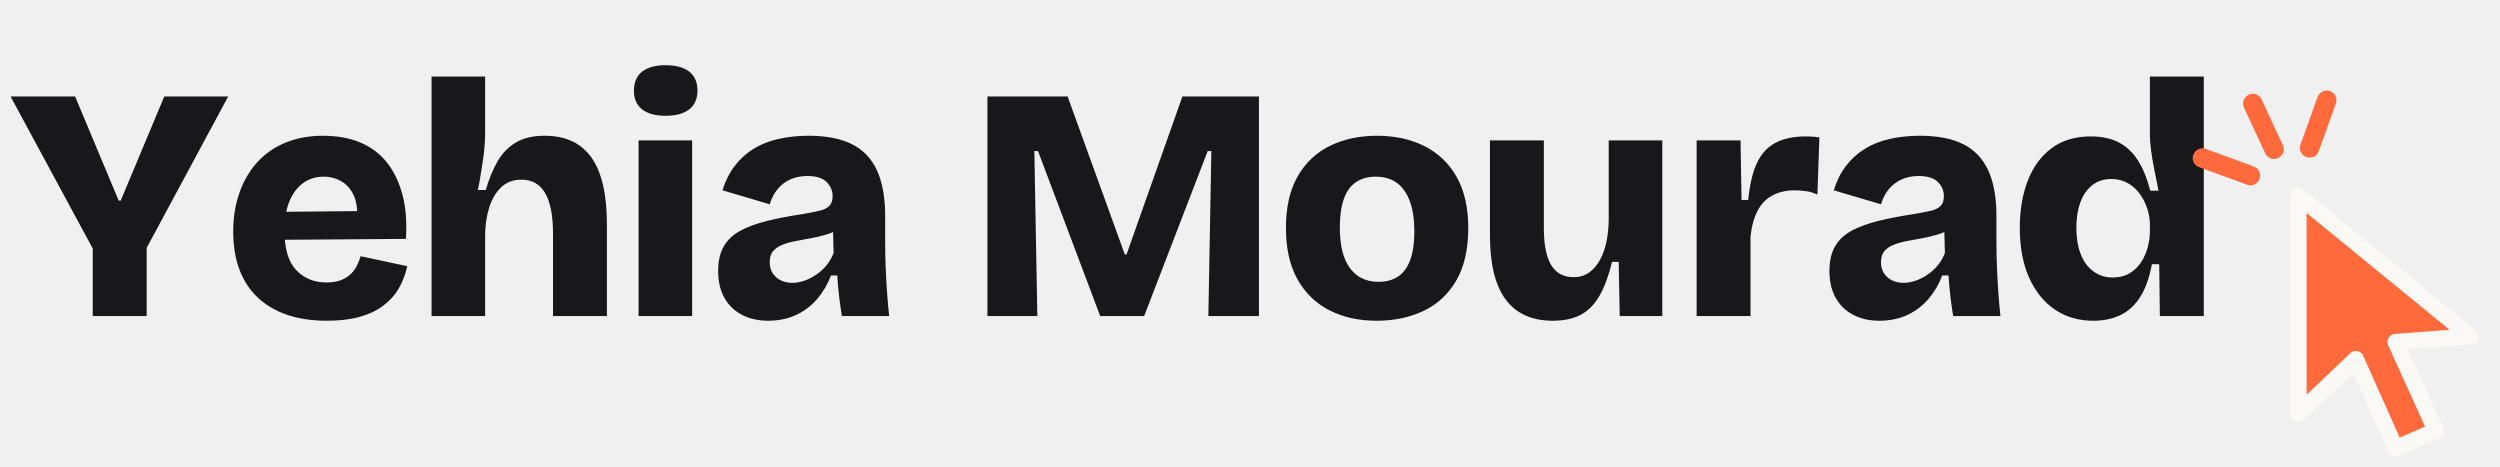
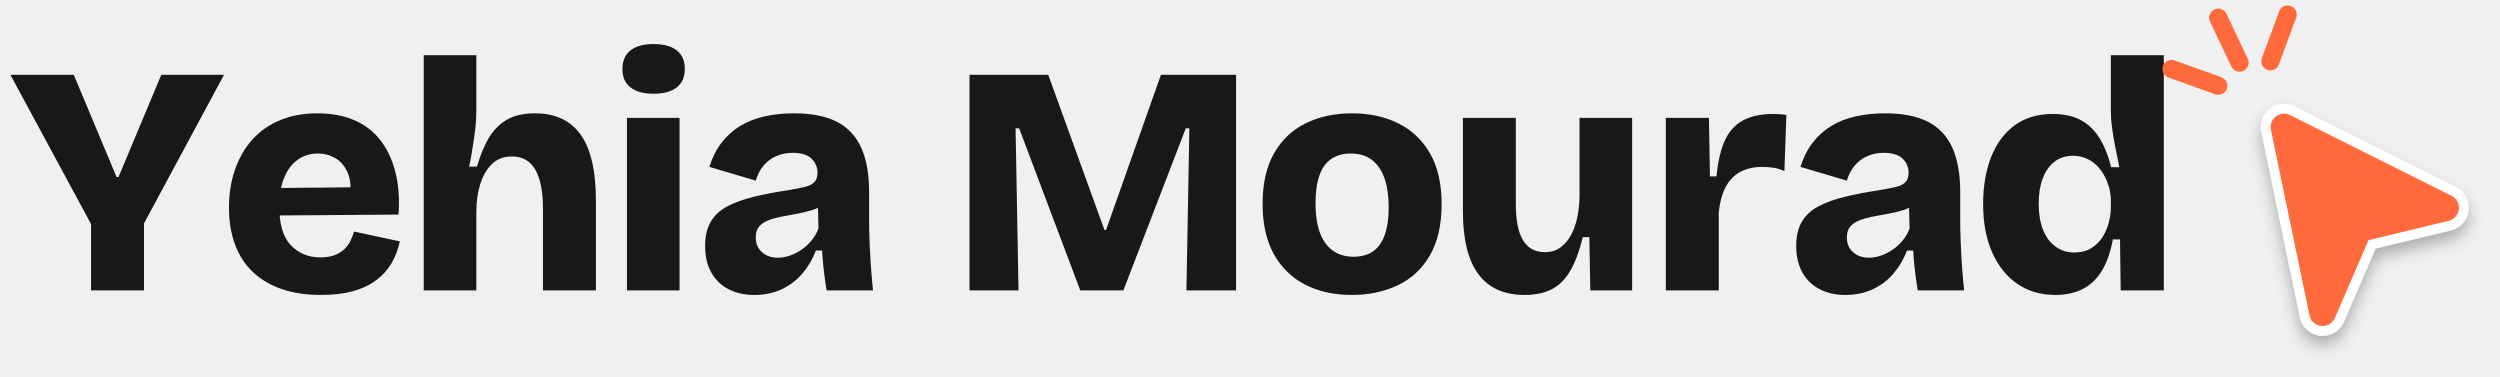
- <svg xmlns="http://www.w3.org/2000/svg" viewBox="-2 -18 541 101" width="541" height="101">
-   <path d="M18.072 50.4V35.784L0.288 2.88H14.256L23.688 25.416H24.12L33.552 2.88H47.376L29.736 35.64V50.4ZM68.7 51.408Q63.948 51.408 60.204 50.148Q56.46 48.888 53.832 46.44Q51.204 43.992 49.836 40.392Q48.468 36.792 48.468 32.112Q48.468 27.576 49.8 23.76Q51.132 19.944 53.616 17.172Q56.1 14.4 59.736 12.888Q63.372 11.376 67.908 11.376Q72.516 11.376 76.008 12.852Q79.5 14.328 81.768 17.208Q84.036 20.088 85.116 24.228Q86.196 28.368 85.836 33.696L56.1 33.912V27.864L79.212 27.648L75.108 30.456Q75.612 26.856 74.676 24.588Q73.74 22.32 71.94 21.276Q70.14 20.232 68.052 20.232Q65.532 20.232 63.624 21.6Q61.716 22.968 60.636 25.56Q59.556 28.152 59.556 31.896Q59.556 37.8 62.112 40.464Q64.668 43.128 68.628 43.128Q70.572 43.128 71.868 42.588Q73.164 42.048 73.992 41.22Q74.82 40.392 75.288 39.384Q75.756 38.376 76.044 37.44L86.124 39.6Q85.548 42.264 84.288 44.424Q83.028 46.584 80.904 48.168Q78.78 49.752 75.792 50.58Q72.804 51.408 68.7 51.408ZM91.392 50.4V26.208V-1.44H102.984V10.44Q102.984 11.88 102.876 13.428Q102.768 14.976 102.516 16.596Q102.264 18.216 102.012 19.872Q101.76 21.528 101.4 23.112H103.128Q104.136 19.584 105.648 16.956Q107.16 14.328 109.608 12.852Q112.056 11.376 115.872 11.376Q122.64 11.376 125.988 16.092Q129.336 20.808 129.336 30.6V50.4H117.672V32.544Q117.672 26.712 115.98 23.796Q114.288 20.88 110.832 20.88Q108.168 20.88 106.44 22.536Q104.712 24.192 103.848 26.964Q102.984 29.736 102.984 33.12V50.4ZM136.188 50.4V12.384H147.78V50.4ZM142.02 7.056Q138.708 7.056 136.944 5.652Q135.18 4.248 135.18 1.656Q135.18 -1.08 136.944 -2.484Q138.708 -3.888 142.02 -3.888Q145.404 -3.888 147.168 -2.484Q148.932 -1.08 148.932 1.584Q148.932 4.248 147.168 5.652Q145.404 7.056 142.02 7.056ZM164.208 51.408Q161.04 51.408 158.592 50.148Q156.144 48.888 154.776 46.476Q153.408 44.064 153.408 40.608Q153.408 37.368 154.668 35.244Q155.928 33.12 158.34 31.86Q160.752 30.6 164.136 29.772Q167.52 28.944 171.84 28.296Q173.928 27.936 175.332 27.612Q176.736 27.288 177.456 26.568Q178.176 25.848 178.176 24.48Q178.176 22.68 176.88 21.384Q175.584 20.088 172.704 20.088Q170.688 20.088 169.068 20.808Q167.448 21.528 166.296 22.896Q165.144 24.264 164.568 26.208L154.344 23.184Q155.28 20.16 156.972 17.928Q158.664 15.696 161.04 14.22Q163.416 12.744 166.476 12.06Q169.536 11.376 172.992 11.376Q178.752 11.376 182.388 13.212Q186.024 15.048 187.788 18.9Q189.552 22.752 189.552 28.8V34.632Q189.552 37.224 189.66 39.852Q189.768 42.48 189.948 45.108Q190.128 47.736 190.416 50.4H180.192Q179.904 48.744 179.616 46.404Q179.328 44.064 179.184 41.616H177.816Q176.808 44.352 174.9 46.62Q172.992 48.888 170.292 50.148Q167.592 51.408 164.208 51.408ZM169.464 43.2Q170.76 43.2 172.092 42.732Q173.424 42.264 174.648 41.436Q175.872 40.608 176.88 39.384Q177.888 38.16 178.392 36.72L178.248 31.032L179.832 31.392Q178.464 32.256 176.808 32.76Q175.152 33.264 173.46 33.552Q171.768 33.84 170.148 34.164Q168.528 34.488 167.268 34.992Q166.008 35.496 165.288 36.36Q164.568 37.224 164.568 38.736Q164.568 40.752 165.936 41.976Q167.304 43.2 169.464 43.2ZM211.68 50.4V2.88H229.032L241.416 37.08H241.776L253.872 2.88H270.432V50.4H259.488L260.136 14.688H259.344L245.592 50.4H236.088L222.624 14.688H221.832L222.48 50.4ZM295.932 51.408Q290.172 51.408 285.744 49.176Q281.316 46.944 278.796 42.48Q276.276 38.016 276.276 31.32Q276.276 24.624 278.796 20.196Q281.316 15.768 285.78 13.572Q290.244 11.376 296.004 11.376Q301.764 11.376 306.228 13.608Q310.692 15.84 313.212 20.268Q315.732 24.696 315.732 31.392Q315.732 38.232 313.14 42.696Q310.548 47.16 306.048 49.284Q301.548 51.408 295.932 51.408ZM296.292 42.984Q298.884 42.984 300.612 41.796Q302.34 40.608 303.204 38.16Q304.068 35.712 304.068 32.112Q304.068 28.296 303.132 25.668Q302.196 23.04 300.36 21.636Q298.524 20.232 295.644 20.232Q293.196 20.232 291.432 21.42Q289.668 22.608 288.804 25.056Q287.94 27.504 287.94 31.176Q287.94 37.08 290.136 40.032Q292.332 42.984 296.292 42.984ZM334.032 51.408Q327.264 51.408 323.844 46.836Q320.424 42.264 320.424 32.904V12.384H332.088V31.392Q332.088 36.72 333.672 39.348Q335.256 41.976 338.496 41.976Q340.44 41.976 341.844 41.004Q343.248 40.032 344.22 38.268Q345.192 36.504 345.66 34.2Q346.128 31.896 346.128 29.16V12.384H357.72V34.992V50.4H348.504L348.288 38.664H346.848Q345.768 43.128 344.148 45.972Q342.528 48.816 340.08 50.112Q337.632 51.408 334.032 51.408ZM365.148 50.4V32.76V12.384H374.652L374.868 25.272H376.308Q376.812 20.232 378.216 17.244Q379.62 14.256 382.248 12.888Q384.876 11.52 388.764 11.52Q389.34 11.52 390.06 11.556Q390.78 11.592 391.716 11.736L391.284 24.12Q390.132 23.544 388.8 23.364Q387.468 23.184 386.46 23.184Q383.652 23.184 381.6 24.264Q379.548 25.344 378.36 27.576Q377.172 29.808 376.812 33.192V50.4ZM404.688 51.408Q401.52 51.408 399.072 50.148Q396.624 48.888 395.256 46.476Q393.888 44.064 393.888 40.608Q393.888 37.368 395.148 35.244Q396.408 33.12 398.82 31.86Q401.232 30.6 404.616 29.772Q408 28.944 412.32 28.296Q414.408 27.936 415.812 27.612Q417.216 27.288 417.936 26.568Q418.656 25.848 418.656 24.48Q418.656 22.68 417.36 21.384Q416.064 20.088 413.184 20.088Q411.168 20.088 409.548 20.808Q407.928 21.528 406.776 22.896Q405.624 24.264 405.048 26.208L394.824 23.184Q395.76 20.16 397.452 17.928Q399.144 15.696 401.52 14.22Q403.896 12.744 406.956 12.06Q410.016 11.376 413.472 11.376Q419.232 11.376 422.868 13.212Q426.504 15.048 428.268 18.9Q430.032 22.752 430.032 28.8V34.632Q430.032 37.224 430.14 39.852Q430.248 42.48 430.428 45.108Q430.608 47.736 430.896 50.4H420.672Q420.384 48.744 420.096 46.404Q419.808 44.064 419.664 41.616H418.296Q417.288 44.352 415.38 46.62Q413.472 48.888 410.772 50.148Q408.072 51.408 404.688 51.408ZM409.944 43.2Q411.24 43.2 412.572 42.732Q413.904 42.264 415.128 41.436Q416.352 40.608 417.36 39.384Q418.368 38.16 418.872 36.72L418.728 31.032L420.312 31.392Q418.944 32.256 417.288 32.76Q415.632 33.264 413.94 33.552Q412.248 33.84 410.628 34.164Q409.008 34.488 407.748 34.992Q406.488 35.496 405.768 36.36Q405.048 37.224 405.048 38.736Q405.048 40.752 406.416 41.976Q407.784 43.2 409.944 43.2ZM450.996 51.408Q446.244 51.408 442.68 48.996Q439.116 46.584 437.1 42.084Q435.084 37.584 435.084 31.32Q435.084 25.56 436.812 21.096Q438.54 16.632 441.96 14.076Q445.38 11.52 450.42 11.52Q454.02 11.52 456.504 12.816Q458.988 14.112 460.644 16.704Q462.3 19.296 463.308 23.256H465.108Q464.604 20.808 464.172 18.612Q463.74 16.416 463.488 14.508Q463.236 12.6 463.236 11.16V-1.44H474.9V31.824V50.4H465.396L465.252 39.168H463.668Q462.876 43.488 461.184 46.188Q459.492 48.888 456.936 50.148Q454.38 51.408 450.996 51.408ZM455.172 42.048Q457.404 42.048 458.952 41.076Q460.5 40.104 461.436 38.592Q462.372 37.08 462.804 35.352Q463.236 33.624 463.236 32.112V30.6Q463.236 29.232 462.876 27.864Q462.516 26.496 461.832 25.2Q461.148 23.904 460.14 22.896Q459.132 21.888 457.8 21.312Q456.468 20.736 454.884 20.736Q452.508 20.736 450.816 22.032Q449.124 23.328 448.224 25.704Q447.324 28.08 447.324 31.32Q447.324 34.56 448.26 36.972Q449.196 39.384 450.996 40.716Q452.796 42.048 455.172 42.048Z" fill="#18181a" />
-   <g stroke="#ff6a3d" stroke-width="4.2" stroke-linecap="round">
-     <path d="M485.0 20.0 L474.6 16.2" />
-     <path d="M490.1 14.3 L485.5 4.4" />
-     <path d="M497.8 14.0 L501.5 3.7" />
+ <svg xmlns="http://www.w3.org/2000/svg" viewBox="-2 -2 551 83" width="551" height="83">
+   <defs>
+     <filter id="sh" x="-40%" y="-40%" width="180%" height="190%">
+       <feDropShadow dx="0" dy="2" stdDeviation="1.6" flood-color="#000" flood-opacity=".28" />
+     </filter>
+   </defs>
+   <path d="M18.072 62.0V47.384L0.288 14.48H14.256L23.688 37.016H24.12L33.552 14.48H47.376L29.736 47.24V62.0ZM68.7 63.008Q63.948 63.008 60.204 61.748Q56.46 60.488 53.832 58.04Q51.204 55.592 49.836 51.992Q48.468 48.392 48.468 43.712Q48.468 39.176 49.8 35.36Q51.132 31.544 53.616 28.772Q56.1 26.0 59.736 24.488Q63.372 22.976 67.908 22.976Q72.516 22.976 76.008 24.452Q79.5 25.928 81.768 28.808Q84.036 31.688 85.116 35.828Q86.196 39.968 85.836 45.296L56.1 45.512V39.464L79.212 39.248L75.108 42.056Q75.612 38.456 74.676 36.188Q73.74 33.92 71.94 32.876Q70.14 31.832 68.052 31.832Q65.532 31.832 63.624 33.2Q61.716 34.568 60.636 37.16Q59.556 39.752 59.556 43.496Q59.556 49.4 62.112 52.064Q64.668 54.728 68.628 54.728Q70.572 54.728 71.868 54.188Q73.164 53.648 73.992 52.82Q74.82 51.992 75.288 50.984Q75.756 49.976 76.044 49.04L86.124 51.2Q85.548 53.864 84.288 56.024Q83.028 58.184 80.904 59.768Q78.78 61.352 75.792 62.18Q72.804 63.008 68.7 63.008ZM91.392 62.0V37.808V10.16H102.984V22.04Q102.984 23.48 102.876 25.028Q102.768 26.576 102.516 28.196Q102.264 29.816 102.012 31.472Q101.76 33.128 101.4 34.712H103.128Q104.136 31.184 105.648 28.556Q107.16 25.928 109.608 24.452Q112.056 22.976 115.872 22.976Q122.64 22.976 125.988 27.692Q129.336 32.408 129.336 42.2V62.0H117.672V44.144Q117.672 38.312 115.98 35.396Q114.288 32.48 110.832 32.48Q108.168 32.48 106.44 34.136Q104.712 35.792 103.848 38.564Q102.984 41.336 102.984 44.72V62.0ZM136.188 62.0V23.984H147.78V62.0ZM142.02 18.656Q138.708 18.656 136.944 17.252Q135.18 15.848 135.18 13.256Q135.18 10.52 136.944 9.116Q138.708 7.712 142.02 7.712Q145.404 7.712 147.168 9.116Q148.932 10.52 148.932 13.184Q148.932 15.848 147.168 17.252Q145.404 18.656 142.02 18.656ZM164.208 63.008Q161.04 63.008 158.592 61.748Q156.144 60.488 154.776 58.076Q153.408 55.664 153.408 52.208Q153.408 48.968 154.668 46.844Q155.928 44.72 158.34 43.46Q160.752 42.2 164.136 41.372Q167.52 40.544 171.84 39.896Q173.928 39.536 175.332 39.212Q176.736 38.888 177.456 38.168Q178.176 37.448 178.176 36.08Q178.176 34.28 176.88 32.984Q175.584 31.688 172.704 31.688Q170.688 31.688 169.068 32.408Q167.448 33.128 166.296 34.496Q165.144 35.864 164.568 37.808L154.344 34.784Q155.28 31.76 156.972 29.528Q158.664 27.296 161.04 25.82Q163.416 24.344 166.476 23.66Q169.536 22.976 172.992 22.976Q178.752 22.976 182.388 24.812Q186.024 26.648 187.788 30.5Q189.552 34.352 189.552 40.4V46.232Q189.552 48.824 189.66 51.452Q189.768 54.08 189.948 56.708Q190.128 59.336 190.416 62.0H180.192Q179.904 60.344 179.616 58.004Q179.328 55.664 179.184 53.216H177.816Q176.808 55.952 174.9 58.22Q172.992 60.488 170.292 61.748Q167.592 63.008 164.208 63.008ZM169.464 54.8Q170.76 54.8 172.092 54.332Q173.424 53.864 174.648 53.036Q175.872 52.208 176.88 50.984Q177.888 49.76 178.392 48.32L178.248 42.632L179.832 42.992Q178.464 43.856 176.808 44.36Q175.152 44.864 173.46 45.152Q171.768 45.44 170.148 45.764Q168.528 46.088 167.268 46.592Q166.008 47.096 165.288 47.96Q164.568 48.824 164.568 50.336Q164.568 52.352 165.936 53.576Q167.304 54.8 169.464 54.8ZM211.68 62.0V14.48H229.032L241.416 48.68H241.776L253.872 14.48H270.432V62.0H259.488L260.136 26.288H259.344L245.592 62.0H236.088L222.624 26.288H221.832L222.48 62.0ZM295.932 63.008Q290.172 63.008 285.744 60.776Q281.316 58.544 278.796 54.08Q276.276 49.616 276.276 42.92Q276.276 36.224 278.796 31.796Q281.316 27.368 285.78 25.172Q290.244 22.976 296.004 22.976Q301.764 22.976 306.228 25.208Q310.692 27.44 313.212 31.868Q315.732 36.296 315.732 42.992Q315.732 49.832 313.14 54.296Q310.548 58.76 306.048 60.884Q301.548 63.008 295.932 63.008ZM296.292 54.584Q298.884 54.584 300.612 53.396Q302.34 52.208 303.204 49.76Q304.068 47.312 304.068 43.712Q304.068 39.896 303.132 37.268Q302.196 34.64 300.36 33.236Q298.524 31.832 295.644 31.832Q293.196 31.832 291.432 33.02Q289.668 34.208 288.804 36.656Q287.94 39.104 287.94 42.776Q287.94 48.68 290.136 51.632Q292.332 54.584 296.292 54.584ZM334.032 63.008Q327.264 63.008 323.844 58.436Q320.424 53.864 320.424 44.504V23.984H332.088V42.992Q332.088 48.32 333.672 50.948Q335.256 53.576 338.496 53.576Q340.44 53.576 341.844 52.604Q343.248 51.632 344.22 49.868Q345.192 48.104 345.66 45.8Q346.128 43.496 346.128 40.76V23.984H357.72V46.592V62.0H348.504L348.288 50.264H346.848Q345.768 54.728 344.148 57.572Q342.528 60.416 340.08 61.712Q337.632 63.008 334.032 63.008ZM365.148 62.0V44.36V23.984H374.652L374.868 36.872H376.308Q376.812 31.832 378.216 28.844Q379.62 25.856 382.248 24.488Q384.876 23.12 388.764 23.12Q389.34 23.12 390.06 23.156Q390.78 23.192 391.716 23.336L391.284 35.72Q390.132 35.144 388.8 34.964Q387.468 34.784 386.46 34.784Q383.652 34.784 381.6 35.864Q379.548 36.944 378.36 39.176Q377.172 41.408 376.812 44.792V62.0ZM404.688 63.008Q401.52 63.008 399.072 61.748Q396.624 60.488 395.256 58.076Q393.888 55.664 393.888 52.208Q393.888 48.968 395.148 46.844Q396.408 44.72 398.82 43.46Q401.232 42.2 404.616 41.372Q408 40.544 412.32 39.896Q414.408 39.536 415.812 39.212Q417.216 38.888 417.936 38.168Q418.656 37.448 418.656 36.08Q418.656 34.28 417.36 32.984Q416.064 31.688 413.184 31.688Q411.168 31.688 409.548 32.408Q407.928 33.128 406.776 34.496Q405.624 35.864 405.048 37.808L394.824 34.784Q395.76 31.76 397.452 29.528Q399.144 27.296 401.52 25.82Q403.896 24.344 406.956 23.66Q410.016 22.976 413.472 22.976Q419.232 22.976 422.868 24.812Q426.504 26.648 428.268 30.5Q430.032 34.352 430.032 40.4V46.232Q430.032 48.824 430.14 51.452Q430.248 54.08 430.428 56.708Q430.608 59.336 430.896 62.0H420.672Q420.384 60.344 420.096 58.004Q419.808 55.664 419.664 53.216H418.296Q417.288 55.952 415.38 58.22Q413.472 60.488 410.772 61.748Q408.072 63.008 404.688 63.008ZM409.944 54.8Q411.24 54.8 412.572 54.332Q413.904 53.864 415.128 53.036Q416.352 52.208 417.36 50.984Q418.368 49.76 418.872 48.32L418.728 42.632L420.312 42.992Q418.944 43.856 417.288 44.36Q415.632 44.864 413.94 45.152Q412.248 45.44 410.628 45.764Q409.008 46.088 407.748 46.592Q406.488 47.096 405.768 47.96Q405.048 48.824 405.048 50.336Q405.048 52.352 406.416 53.576Q407.784 54.8 409.944 54.8ZM450.996 63.008Q446.244 63.008 442.68 60.596Q439.116 58.184 437.1 53.684Q435.084 49.184 435.084 42.92Q435.084 37.16 436.812 32.696Q438.54 28.232 441.96 25.676Q445.38 23.12 450.42 23.12Q454.02 23.12 456.504 24.416Q458.988 25.712 460.644 28.304Q462.3 30.896 463.308 34.856H465.108Q464.604 32.408 464.172 30.212Q463.74 28.016 463.488 26.108Q463.236 24.2 463.236 22.76V10.16H474.9V43.424V62.0H465.396L465.252 50.768H463.668Q462.876 55.088 461.184 57.788Q459.492 60.488 456.936 61.748Q454.38 63.008 450.996 63.008ZM455.172 53.648Q457.404 53.648 458.952 52.676Q460.5 51.704 461.436 50.192Q462.372 48.68 462.804 46.952Q463.236 45.224 463.236 43.712V42.2Q463.236 40.832 462.876 39.464Q462.516 38.096 461.832 36.8Q461.148 35.504 460.14 34.496Q459.132 33.488 457.8 32.912Q456.468 32.336 454.884 32.336Q452.508 32.336 450.816 33.632Q449.124 34.928 448.224 37.304Q447.324 39.68 447.324 42.92Q447.324 46.16 448.26 48.572Q449.196 50.984 450.996 52.316Q452.796 53.648 455.172 53.648Z" fill="#18181a" />
+   <g stroke="#ff6a3d" stroke-width="4" stroke-linecap="round">
+     <path d="M486.9 16.9 L476.6 13.2" />
+     <path d="M491.6 11.8 L486.9 1.9" />
+     <path d="M498.4 11.5 L502.2 1.2" />
  </g>
-   <path d="M495.4 24.4 L495.4 71.5 L507.8 59.7 L516.4 79.0 L525.1 75.2 L516.4 56.0 L532.6 54.8 Z" fill="#ff6a3d" stroke="#faf9f6" stroke-width="3.5" stroke-linejoin="round" />
+   <g filter="url(#sh)">
+     <path d="M501.4 26.0 L509.9 66.9 L517.9 48.4 L537.0 43.8 Z" fill="#fff" stroke="#fff" stroke-width="10.2" stroke-linejoin="round" />
+     <path d="M501.4 26.0 L509.9 66.9 L517.9 48.4 L537.0 43.8 Z" fill="#ff6a3d" stroke="#ff6a3d" stroke-width="5.9" stroke-linejoin="round" />
+   </g>
</svg>
